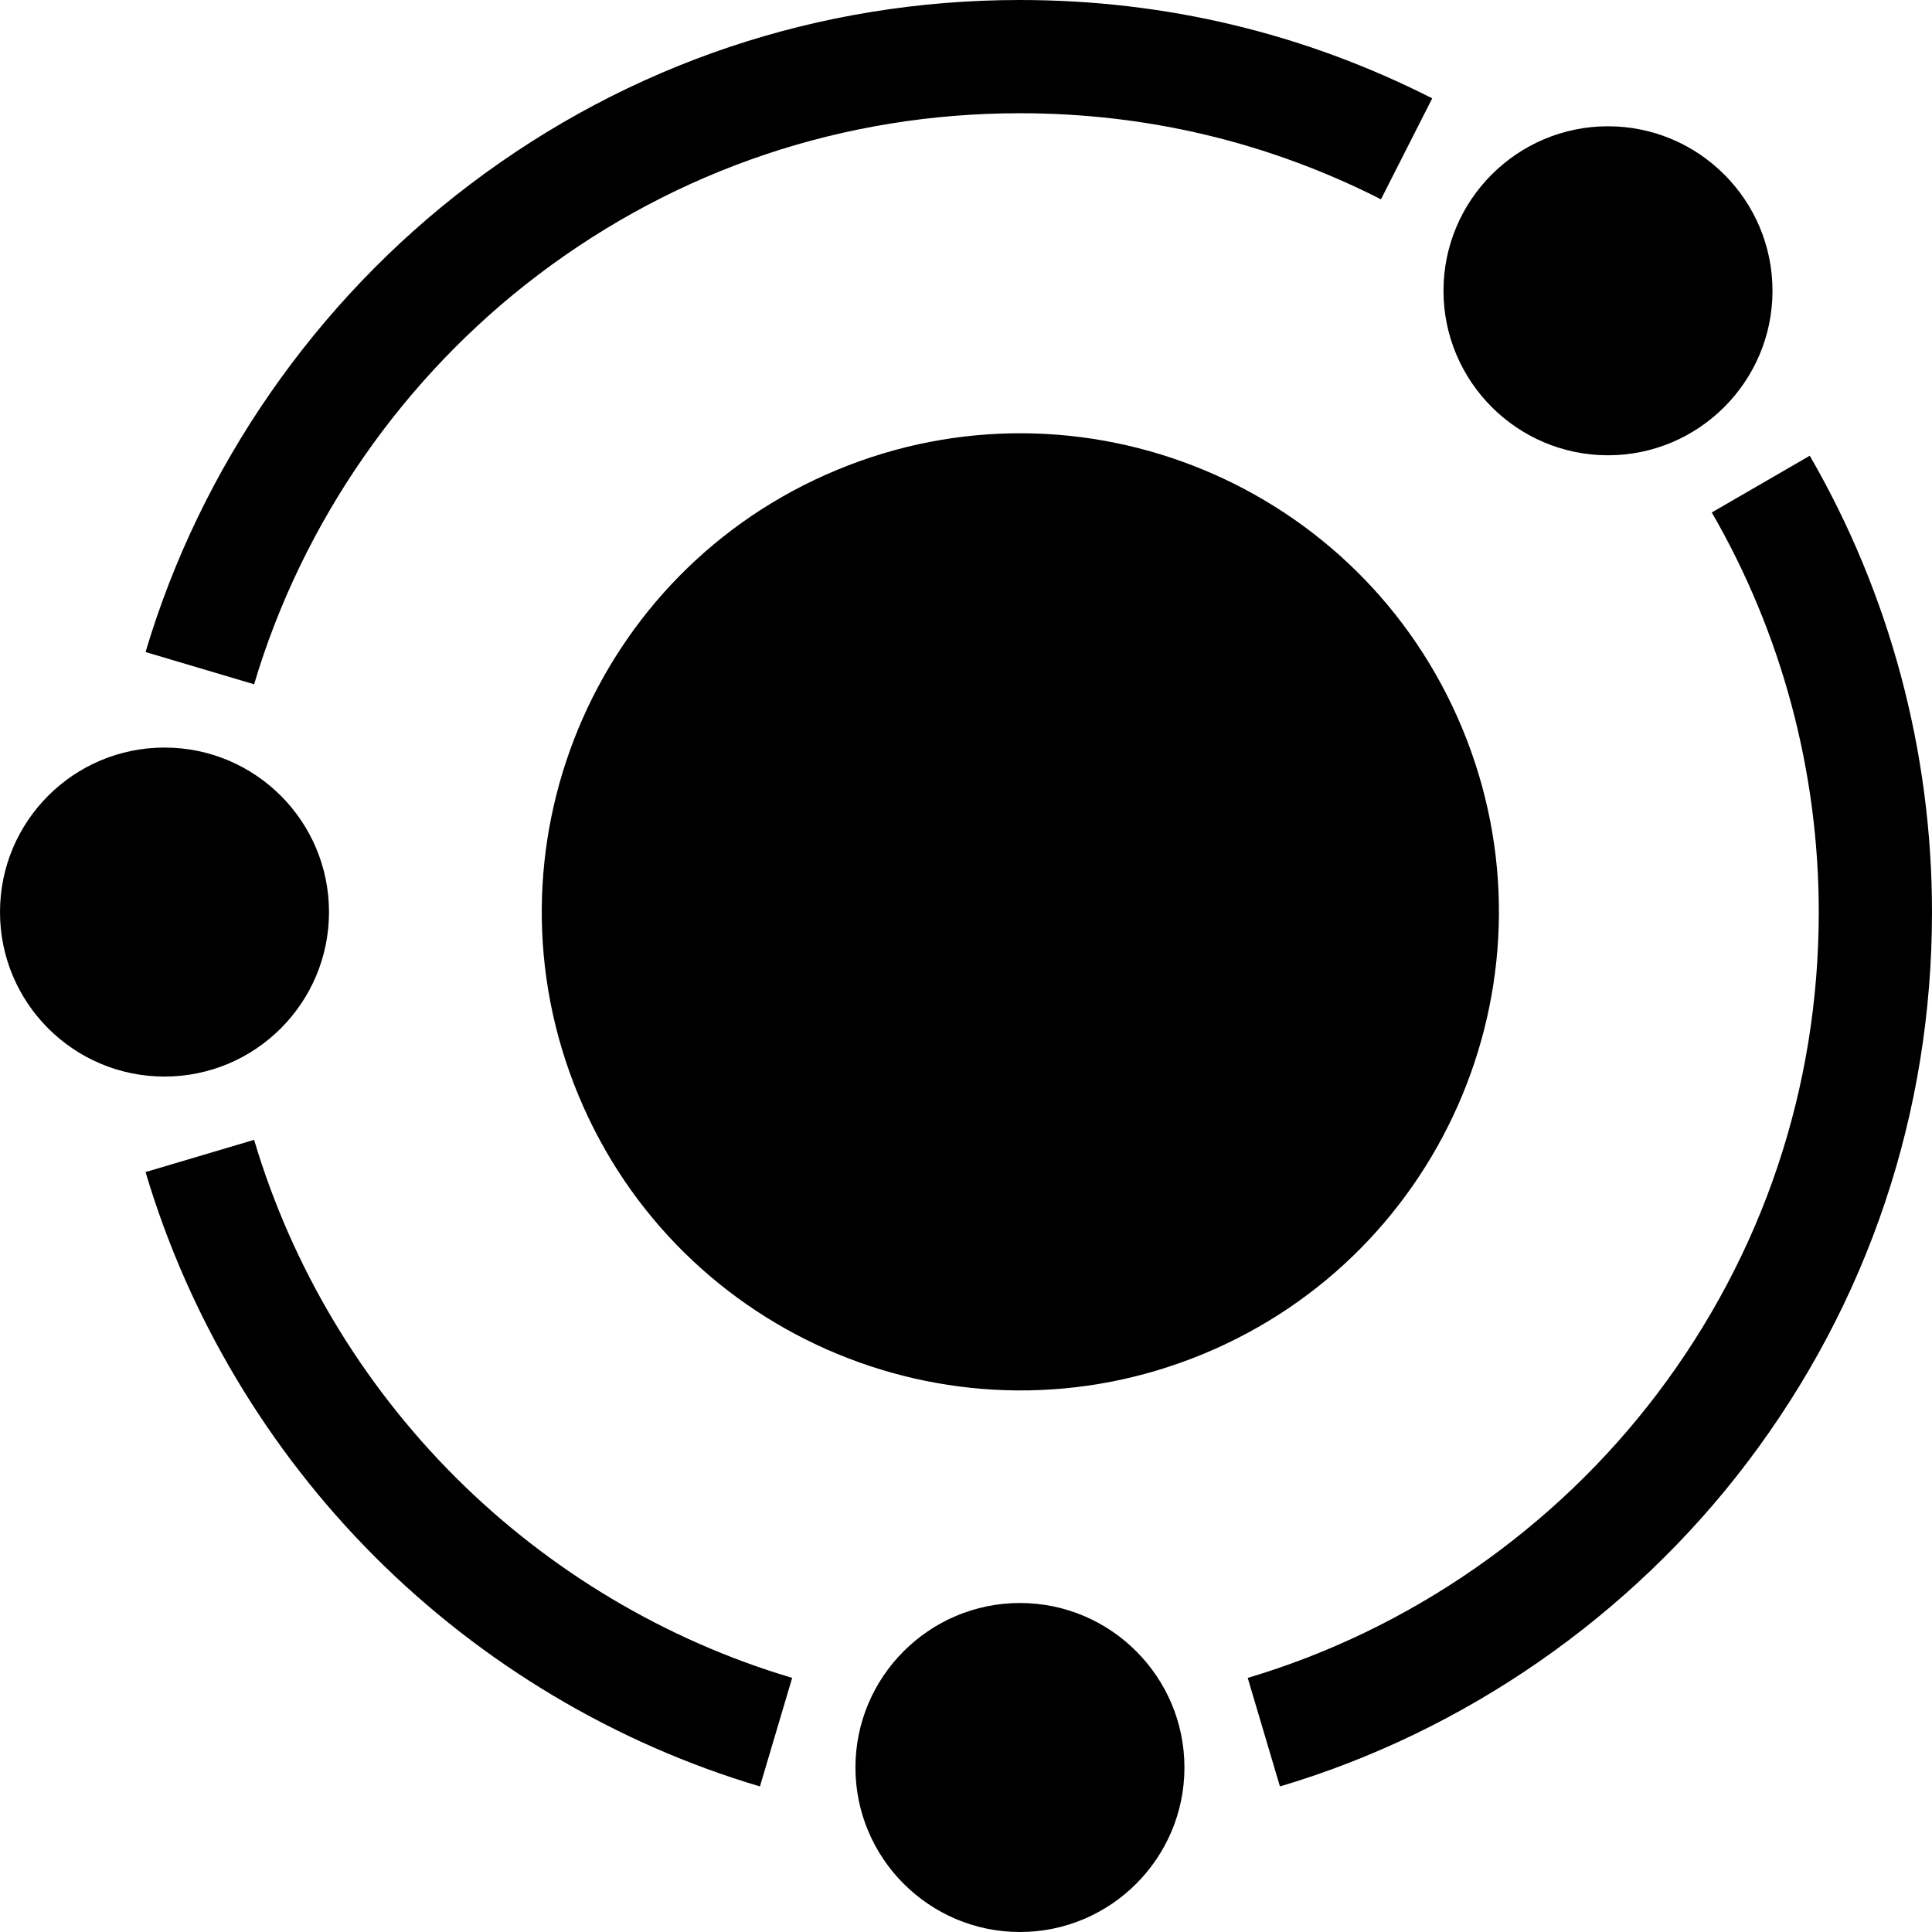
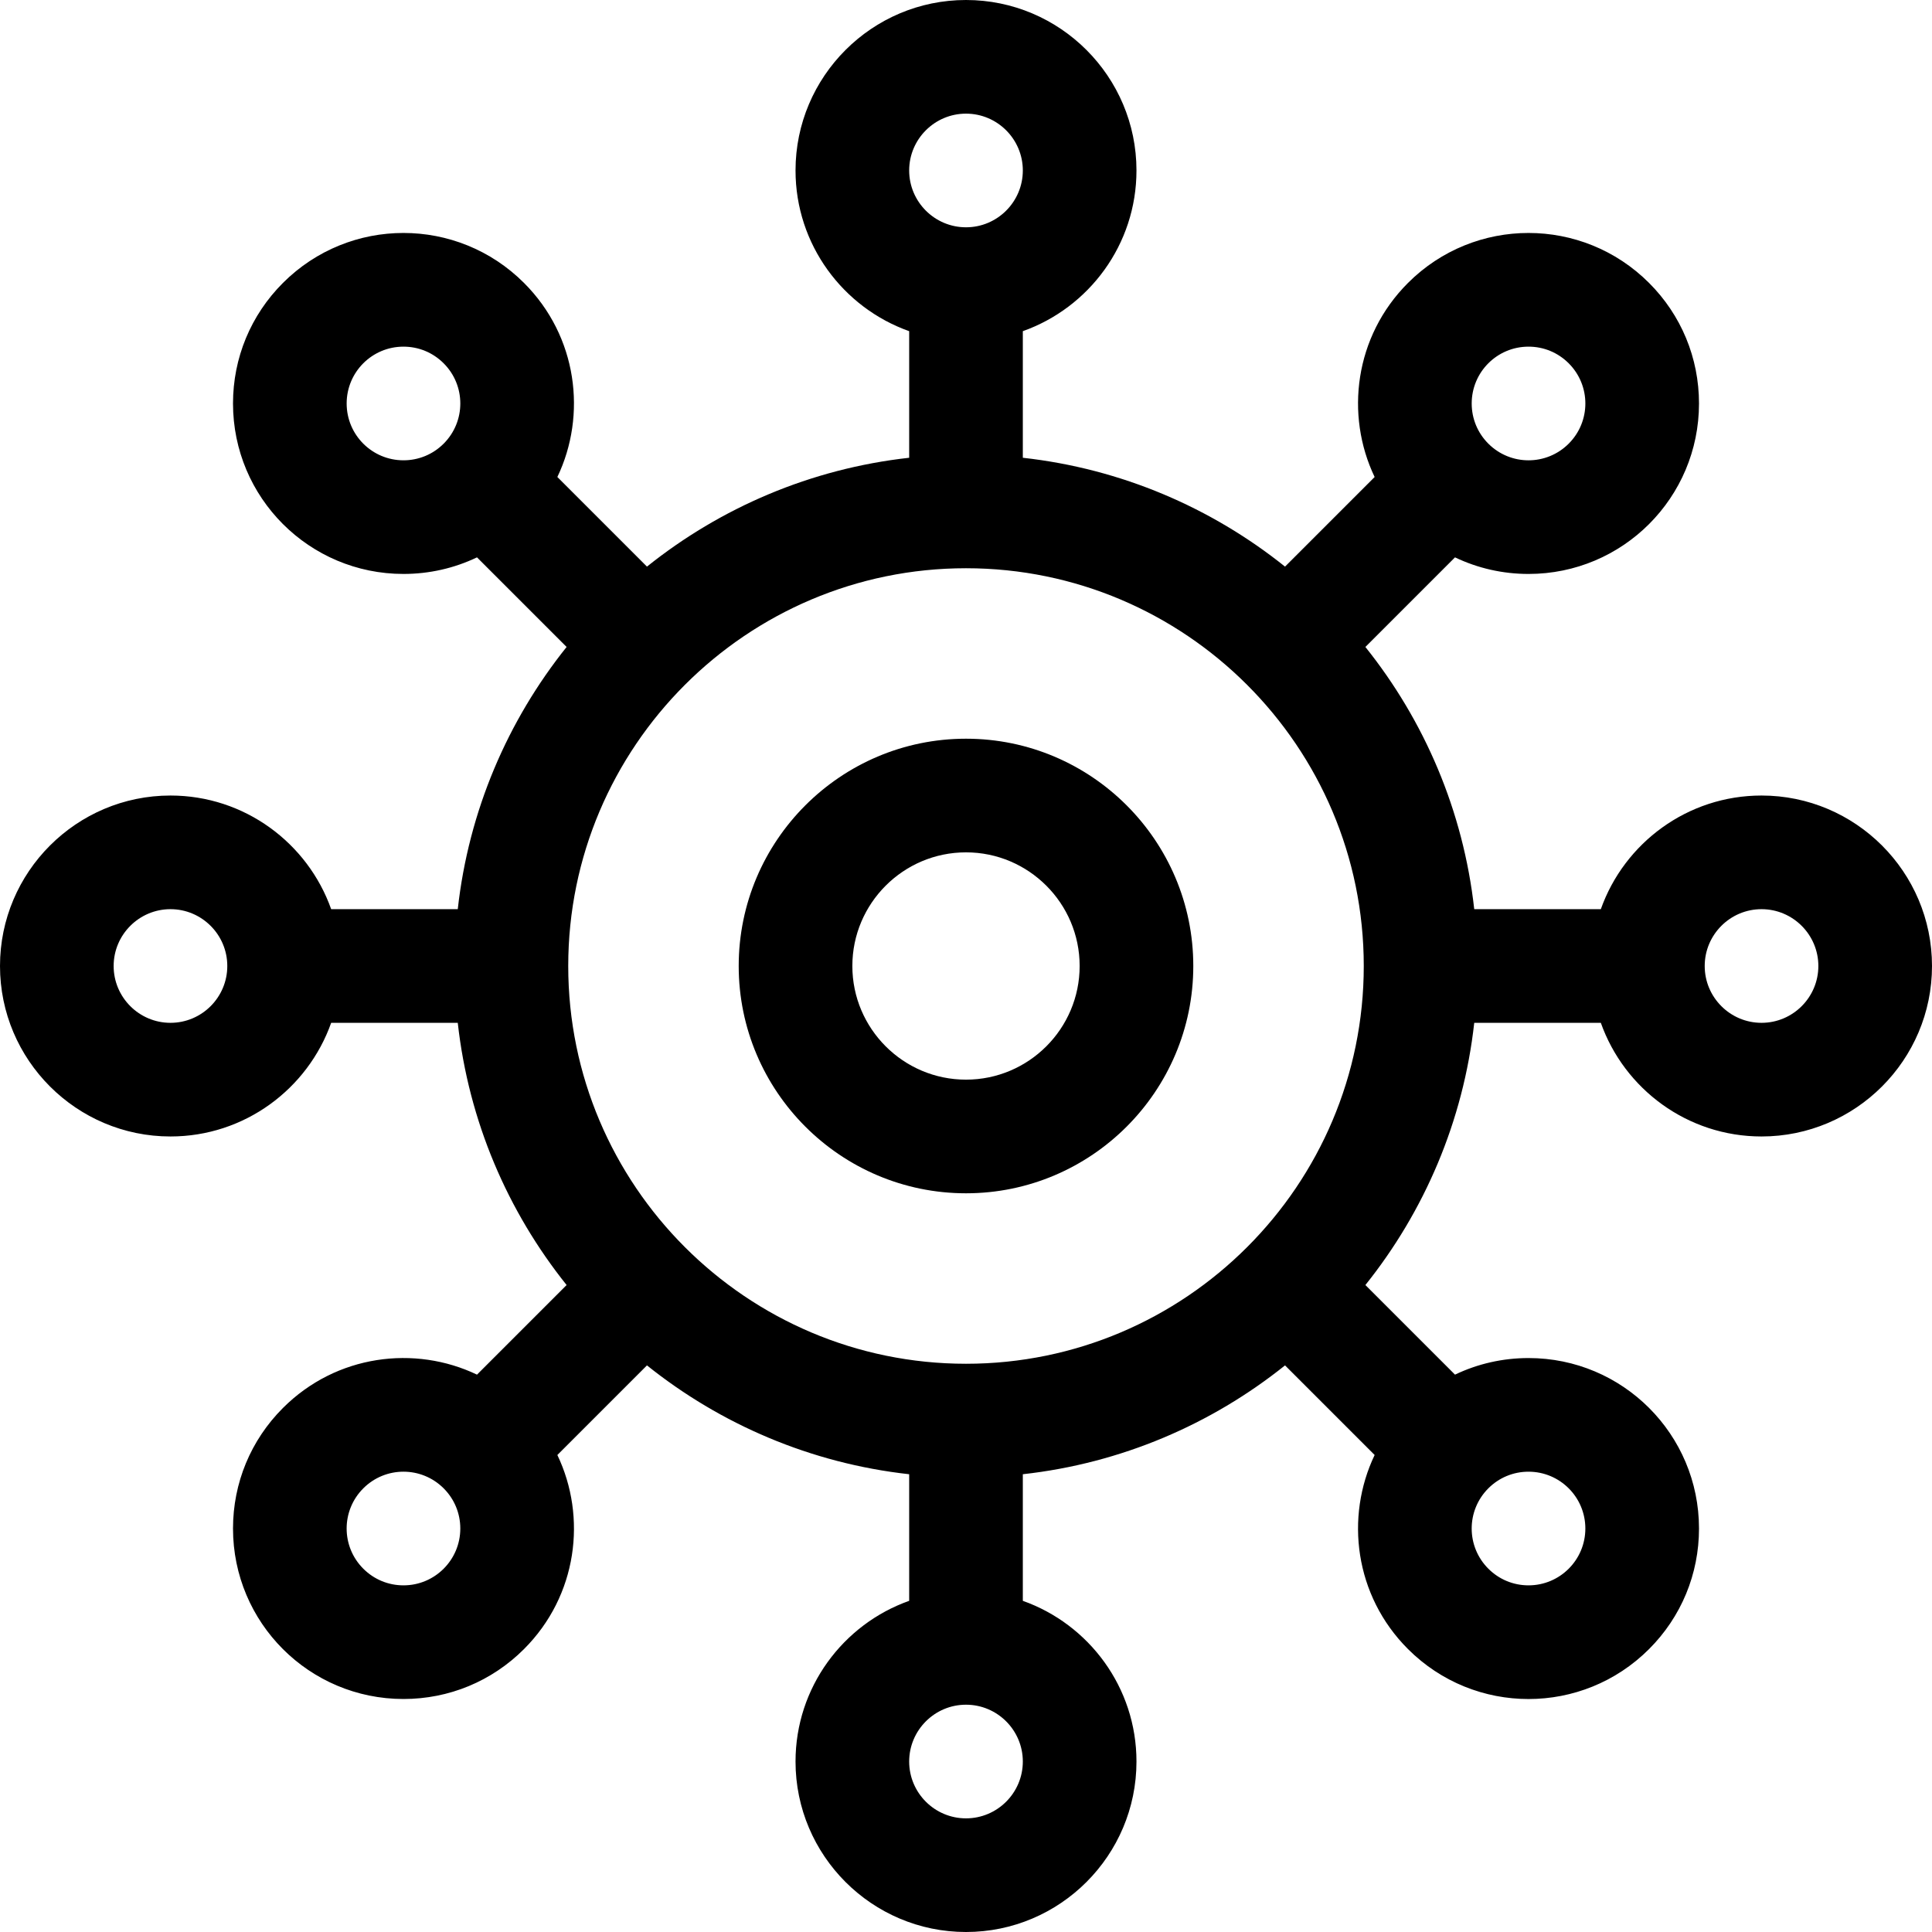
- <svg xmlns="http://www.w3.org/2000/svg" id="Layer_1" enable-background="new 0 0 511.848 511.848" height="512" viewBox="0 0 511.848 511.848" width="512">
+ <svg xmlns="http://www.w3.org/2000/svg" id="Layer_1" enable-background="new 0 0 510 510" height="512" viewBox="0 0 510 510" width="512">
  <g>
-     <ellipse cx="270.214" cy="241.634" rx="126.731" ry="126.731" transform="matrix(.924 -.383 .383 .924 -71.9 121.8)" />
-     <path d="m426.01 120.618c24.03 0 43.58-19.55 43.58-43.581s-19.55-43.581-43.58-43.581-43.581 19.55-43.581 43.581 19.55 43.581 43.581 43.581z" />
-     <path d="m142.553 72.834c36.981-28.022 81.126-42.834 127.661-42.834 33.66 0 65.841 7.672 95.648 22.803l13.58-26.751c-34.055-17.287-70.805-26.052-109.228-26.052-53.131 0-103.54 16.917-145.779 48.923-40.855 30.958-71.352 74.933-85.871 123.826l28.76 8.54c12.712-42.812 39.429-81.328 75.229-108.455z" />
-     <path d="m479.464 120.738-25.963 15.031c18.545 32.032 28.347 68.639 28.347 105.865 0 46.535-14.812 90.68-42.834 127.662-27.127 35.8-65.644 62.517-108.455 75.23l8.539 28.759c48.894-14.519 92.869-45.015 123.827-85.871 32.006-42.239 48.923-92.649 48.923-145.78 0-42.497-11.199-84.302-32.384-120.896z" />
-     <path d="m67.323 301.978-28.759 8.54c11.374 38.304 32.398 73.563 60.801 101.965 28.402 28.402 63.661 49.427 101.965 60.801l8.54-28.759c-33.532-9.958-64.409-28.373-89.292-53.256-24.882-24.883-43.298-55.759-53.255-89.291z" />
-     <path d="m270.214 424.686c-24.03 0-43.58 19.55-43.58 43.581 0 24.03 19.55 43.581 43.58 43.581s43.581-19.55 43.581-43.581-19.551-43.581-43.581-43.581z" />
-     <circle cx="43.581" cy="241.634" r="43.581" />
+     <path d="m255 195c-33.084 0-60 26.916-60 60s26.916 60 60 60 60-26.916 60-60-26.916-60-60-60zm0 90c-16.542 0-30-13.458-30-30s13.458-30 30-30 30 13.458 30 30-13.458 30-30 30z" />
+     <path d="m465 210c-19.555 0-36.228 12.541-42.42 30h-33.418c-2.888-26-13.185-49.793-28.733-69.216l23.655-23.655c5.983 2.863 12.579 4.379 19.409 4.379 24.87 0 45-20.127 45-45 0-12.021-4.682-23.321-13.18-31.819-17.587-17.587-46.051-17.591-63.641-.001-14.135 14.135-16.631 34.873-8.802 51.229l-23.655 23.655c-19.422-15.549-43.215-25.846-69.215-28.734v-33.418c17.459-6.192 30-22.865 30-42.42 0-24.813-20.186-45-45-45-24.813 0-45 20.187-45 45 0 19.555 12.541 36.228 30 42.42v33.418c-26 2.888-49.793 13.186-69.216 28.733l-23.655-23.655c7.825-16.346 5.344-37.085-8.801-51.228-17.587-17.588-46.051-17.59-63.639-.001-8.5 8.499-13.181 19.8-13.181 31.82 0 24.869 20.126 45 45 45 6.829 0 13.425-1.516 19.408-4.379l23.655 23.655c-15.547 19.424-25.846 43.217-28.733 69.217h-33.418c-6.192-17.459-22.865-30-42.42-30-24.813 0-45 20.186-45 45 0 24.813 20.187 45 45 45 19.555 0 36.228-12.541 42.42-30h33.418c2.887 26 13.186 49.793 28.733 69.216l-23.655 23.655c-16.39-7.844-37.115-5.312-51.227 8.802-8.5 8.499-13.18 19.8-13.18 31.819 0 24.869 20.125 45.001 45 45.001 12.02 0 23.32-4.682 31.819-13.181 14.12-14.119 16.643-34.849 8.802-51.228l23.655-23.655c19.422 15.548 43.215 25.845 69.215 28.733v33.418c-17.459 6.192-30 22.865-30 42.42 0 24.813 20.187 45 45 45 24.814 0 45-20.187 45-45 0-19.555-12.541-36.228-30-42.42v-33.418c26-2.888 49.793-13.186 69.216-28.733l23.655 23.655c-7.823 16.343-5.344 37.083 8.801 51.227 17.587 17.587 46.051 17.591 63.641.001 8.499-8.499 13.181-19.8 13.181-31.82 0-24.87-20.127-45-45-45-6.83 0-13.426 1.516-19.409 4.379l-23.655-23.655c15.547-19.423 25.844-43.216 28.732-69.216h33.418c6.192 17.459 22.865 30 42.42 30 24.813 0 45-20.187 45-45 0-24.814-20.187-45-45-45zm-61.507-118.493c4.006 0 7.772 1.561 10.606 4.396 5.862 5.86 5.862 15.35 0 21.212s-15.352 5.862-21.214 0c-2.833-2.833-4.393-6.601-4.393-10.606 0-8.289 6.709-15.002 15.001-15.002zm-148.493-61.507c8.271 0 15 6.729 15 15s-6.729 15-15 15-15-6.729-15-15 6.729-15 15-15zm-163.492 76.508c0-8.289 6.709-15.001 15-15.001 4.006 0 7.773 1.561 10.607 4.396 5.862 5.861 5.862 15.35 0 21.212-2.833 2.833-6.6 4.394-10.606 4.394-8.291-.001-15.001-6.71-15.001-15.001zm-46.508 163.492c-8.271 0-15-6.728-15-15 0-8.271 6.729-15 15-15s15 6.729 15 15c0 8.272-6.729 15-15 15zm61.508 148.493c-4.006 0-7.773-1.561-10.607-4.396-5.861-5.859-5.862-15.35.001-21.212 5.864-5.862 15.35-5.862 21.213 0 2.833 2.833 4.394 6.601 4.394 10.606-.001 8.288-6.71 15.002-15.001 15.002zm148.492 61.507c-8.271 0-15-6.728-15-15s6.729-15 15-15 15 6.728 15 15-6.729 15-15 15zm0-120c-57.897 0-105-47.103-105-105 0-57.898 47.103-105 105-105s105 47.102 105 105c0 57.897-47.103 105-105 105zm163.493 43.492c0 8.287-6.709 15.001-15 15.001-4.007 0-7.773-1.561-10.608-4.396-5.862-5.86-5.862-15.35 0-21.212 2.833-2.833 6.601-4.394 10.608-4.394 8.29.001 15 6.712 15 15.001zm46.507-133.492c-8.272 0-15-6.728-15-15 0-8.271 6.728-15 15-15 8.271 0 15 6.729 15 15 0 8.272-6.729 15-15 15z" />
  </g>
</svg>
